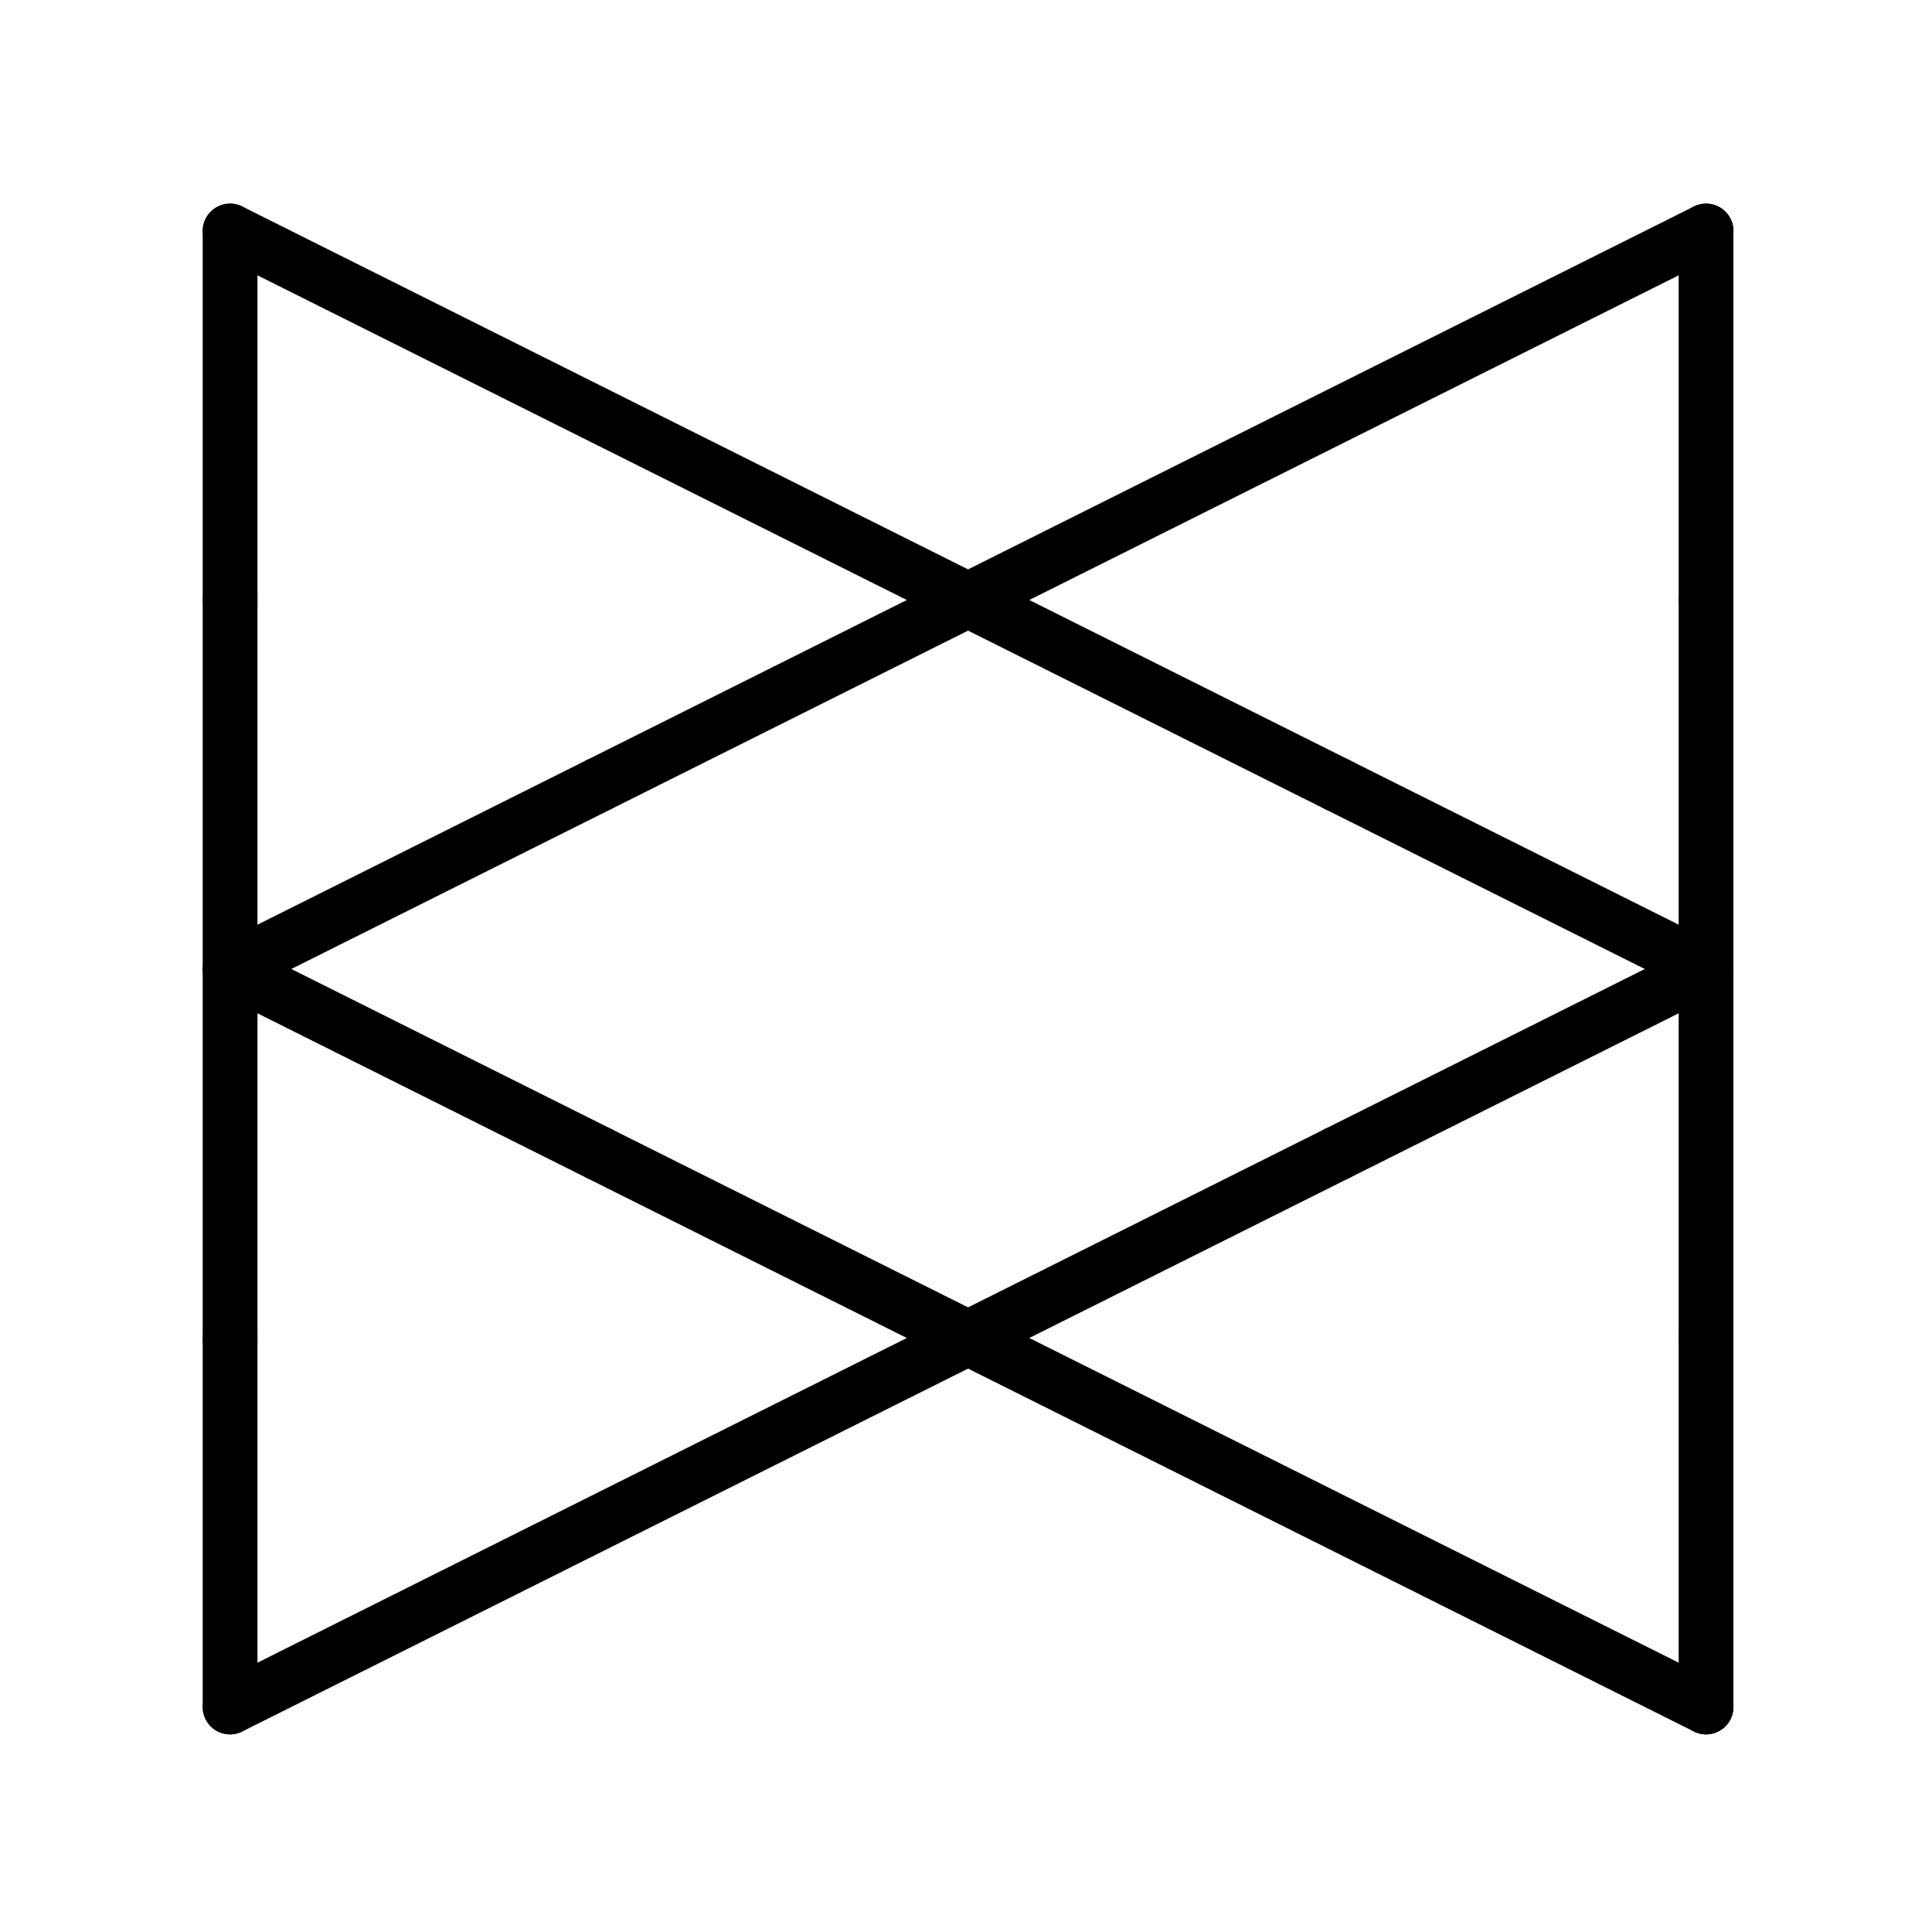
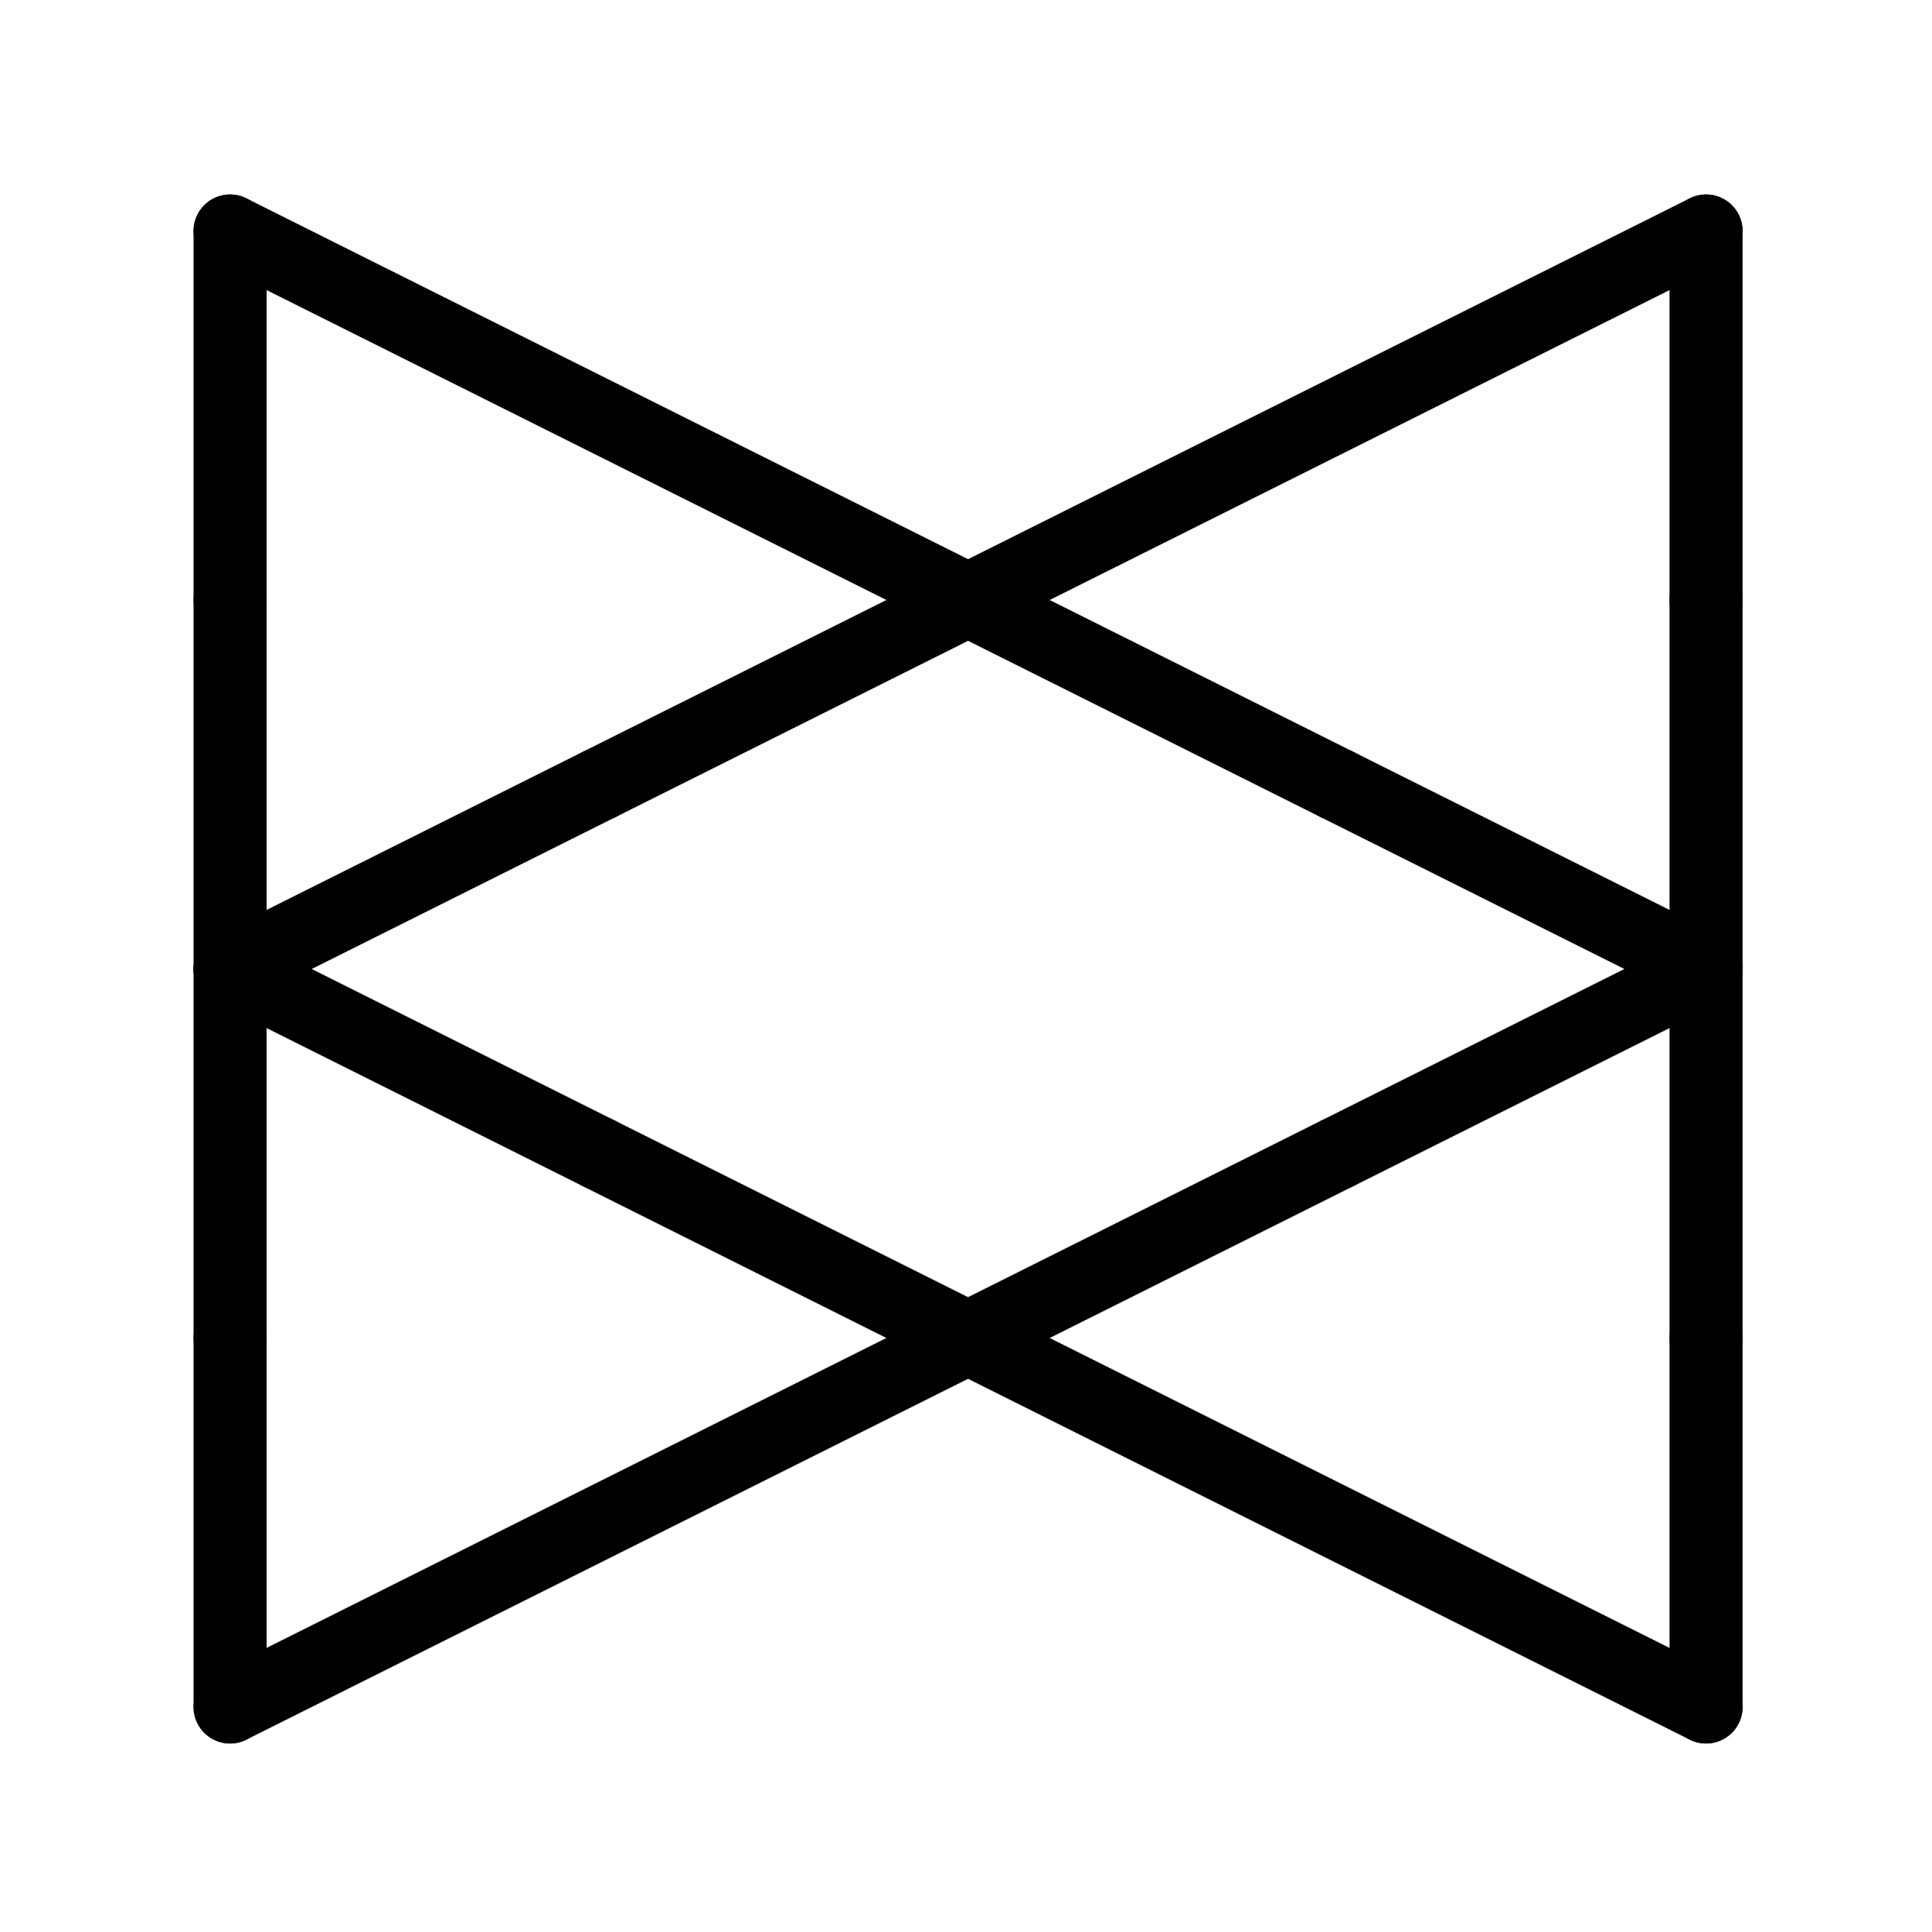
<svg xmlns="http://www.w3.org/2000/svg" viewBox="0 0 100 100" width="100" height="100" version="1.1" id="svg1059">
  <defs id="defs991">
    <marker id="DistanceX" orient="auto" refX="0" refY="0" style="overflow:visible">
      <path d="M 3,-3 -3,3 M 0,-5 V 5" style="stroke:#000000;stroke-width:0.5" id="path979" />
    </marker>
    <pattern id="Hatch" patternUnits="userSpaceOnUse" width="8" height="8" x="0" y="0">
      <path d="M8 4 l-4,4" stroke="#000000" stroke-width="0.25" linecap="square" id="path982" />
      <path d="M6 2 l-4,4" stroke="#000000" stroke-width="0.25" linecap="square" id="path984" />
      <path d="M4 0 l-4,4" stroke="#000000" stroke-width="0.25" linecap="square" id="path986" />
    </pattern>
    <symbol id="*MODEL_SPACE" />
    <symbol id="*PAPER_SPACE" />
  </defs>
  <g id="g1057">
-     <path style="fill:none;stroke:#000000;stroke-width:2.835;stroke-miterlimit:4;stroke-dasharray:none;stroke-linejoin:round;stroke-linecap:round" d="M 50.107,31.056 11.909,11.957" id="path993" />
-     <path style="fill:none;stroke:#000000;stroke-width:2.835;stroke-miterlimit:4;stroke-dasharray:none;stroke-linejoin:round;stroke-linecap:round" d="M 88.305,11.957 50.107,31.056" id="path997" />
-     <path style="fill:none;stroke:#000000;stroke-width:2.835;stroke-miterlimit:4;stroke-dasharray:none;stroke-linejoin:round;stroke-linecap:round" d="M 88.305,31.056 V 11.957" id="path999" />
-     <path style="fill:none;stroke:#000000;stroke-width:2.835;stroke-miterlimit:4;stroke-dasharray:none;stroke-linejoin:round;stroke-linecap:round" d="M 69.206,40.606 50.107,31.056" id="path1003" />
-     <path style="fill:none;stroke:#000000;stroke-width:2.835;stroke-miterlimit:4;stroke-dasharray:none;stroke-linejoin:round;stroke-linecap:round" d="M 50.107,31.056 31.008,40.606" id="path1005" />
-     <path style="fill:none;stroke:#000000;stroke-width:2.835;stroke-miterlimit:4;stroke-dasharray:none;stroke-linejoin:round;stroke-linecap:round" d="M 31.008,40.606 11.909,50.155" id="path1007" />
-     <path style="fill:none;stroke:#000000;stroke-width:2.835;stroke-miterlimit:4;stroke-dasharray:none;stroke-linejoin:round;stroke-linecap:round" d="m 11.909,50.155 19.099,9.549" id="path1009" />
-     <path style="fill:none;stroke:#000000;stroke-width:2.835;stroke-miterlimit:4;stroke-dasharray:none;stroke-linejoin:round;stroke-linecap:round" d="m 31.008,59.705 19.099,9.549" id="path1011" />
-     <path style="fill:none;stroke:#000000;stroke-width:2.835;stroke-miterlimit:4;stroke-dasharray:none;stroke-linejoin:round;stroke-linecap:round" d="M 50.107,69.254 88.305,88.353" id="path1013" />
-     <path style="fill:none;stroke:#000000;stroke-width:2.835;stroke-miterlimit:4;stroke-dasharray:none;stroke-linejoin:round;stroke-linecap:round" d="M 50.107,69.254 11.909,88.353" id="path1015" />
-     <path style="fill:none;stroke:#000000;stroke-width:2.835;stroke-miterlimit:4;stroke-dasharray:none;stroke-linejoin:round;stroke-linecap:round" d="m 11.909,69.254 v 19.099" id="path1017" />
-     <path style="fill:none;stroke:#000000;stroke-width:2.835;stroke-miterlimit:4;stroke-dasharray:none;stroke-linejoin:round;stroke-linecap:round" d="M 11.909,50.155 V 69.254" id="path1019" />
-     <path style="fill:none;stroke:#000000;stroke-width:2.835;stroke-miterlimit:4;stroke-dasharray:none;stroke-linejoin:round;stroke-linecap:round" d="m 11.909,31.056 v 19.099" id="path1023" />
-     <path style="fill:none;stroke:#000000;stroke-width:2.835;stroke-miterlimit:4;stroke-dasharray:none;stroke-linejoin:round;stroke-linecap:round" d="M 11.909,11.957 V 31.056" id="path1027" />
-     <path style="fill:none;stroke:#000000;stroke-width:2.835;stroke-miterlimit:4;stroke-dasharray:none;stroke-linejoin:round;stroke-linecap:round" d="M 69.206,59.705 50.107,69.254" id="path1033" />
-     <path style="fill:none;stroke:#000000;stroke-width:2.835;stroke-miterlimit:4;stroke-dasharray:none;stroke-linejoin:round;stroke-linecap:round" d="M 88.305,88.353 V 69.254" id="path1037" />
-     <path style="fill:none;stroke:#000000;stroke-width:2.835;stroke-miterlimit:4;stroke-dasharray:none;stroke-linejoin:round;stroke-linecap:round" d="M 88.305,69.254 V 50.155" id="path1039" />
-     <path style="fill:none;stroke:#000000;stroke-width:2.835;stroke-miterlimit:4;stroke-dasharray:none;stroke-linejoin:round;stroke-linecap:round" d="M 88.305,50.155 V 31.056" id="path1041" />
-     <path style="fill:none;stroke:#000000;stroke-width:2.835;stroke-miterlimit:4;stroke-dasharray:none;stroke-linejoin:round;stroke-linecap:round" d="M 88.305,50.155 69.206,40.606" id="path1043" />
-     <path style="fill:none;stroke:#000000;stroke-width:2.835;stroke-miterlimit:4;stroke-dasharray:none;stroke-linejoin:round;stroke-linecap:round" d="M 88.305,50.155 69.206,59.705" id="path1047" />
+     <path style="fill:none;stroke:#000000;stroke-width:3.78;stroke-miterlimit:4;stroke-dasharray:none;stroke-linejoin:round;stroke-linecap:round" d="M 50.107,31.056 11.909,11.957" id="path993" />
+     <path style="fill:none;stroke:#000000;stroke-width:3.78;stroke-miterlimit:4;stroke-dasharray:none;stroke-linejoin:round;stroke-linecap:round" d="M 88.305,11.957 50.107,31.056" id="path997" />
+     <path style="fill:none;stroke:#000000;stroke-width:3.78;stroke-miterlimit:4;stroke-dasharray:none;stroke-linejoin:round;stroke-linecap:round" d="M 88.305,31.056 V 11.957" id="path999" />
+     <path style="fill:none;stroke:#000000;stroke-width:3.78;stroke-miterlimit:4;stroke-dasharray:none;stroke-linejoin:round;stroke-linecap:round" d="M 69.206,40.606 50.107,31.056" id="path1003" />
+     <path style="fill:none;stroke:#000000;stroke-width:3.78;stroke-miterlimit:4;stroke-dasharray:none;stroke-linejoin:round;stroke-linecap:round" d="M 50.107,31.056 31.008,40.606" id="path1005" />
+     <path style="fill:none;stroke:#000000;stroke-width:3.78;stroke-miterlimit:4;stroke-dasharray:none;stroke-linejoin:round;stroke-linecap:round" d="M 31.008,40.606 11.909,50.155" id="path1007" />
+     <path style="fill:none;stroke:#000000;stroke-width:3.78;stroke-miterlimit:4;stroke-dasharray:none;stroke-linejoin:round;stroke-linecap:round" d="m 11.909,50.155 19.099,9.549" id="path1009" />
+     <path style="fill:none;stroke:#000000;stroke-width:3.78;stroke-miterlimit:4;stroke-dasharray:none;stroke-linejoin:round;stroke-linecap:round" d="m 31.008,59.705 19.099,9.549" id="path1011" />
+     <path style="fill:none;stroke:#000000;stroke-width:3.78;stroke-miterlimit:4;stroke-dasharray:none;stroke-linejoin:round;stroke-linecap:round" d="M 50.107,69.254 88.305,88.353" id="path1013" />
+     <path style="fill:none;stroke:#000000;stroke-width:3.78;stroke-miterlimit:4;stroke-dasharray:none;stroke-linejoin:round;stroke-linecap:round" d="M 50.107,69.254 11.909,88.353" id="path1015" />
+     <path style="fill:none;stroke:#000000;stroke-width:3.78;stroke-miterlimit:4;stroke-dasharray:none;stroke-linejoin:round;stroke-linecap:round" d="m 11.909,69.254 v 19.099" id="path1017" />
+     <path style="fill:none;stroke:#000000;stroke-width:3.78;stroke-miterlimit:4;stroke-dasharray:none;stroke-linejoin:round;stroke-linecap:round" d="M 11.909,50.155 V 69.254" id="path1019" />
+     <path style="fill:none;stroke:#000000;stroke-width:3.78;stroke-miterlimit:4;stroke-dasharray:none;stroke-linejoin:round;stroke-linecap:round" d="m 11.909,31.056 v 19.099" id="path1023" />
+     <path style="fill:none;stroke:#000000;stroke-width:3.78;stroke-miterlimit:4;stroke-dasharray:none;stroke-linejoin:round;stroke-linecap:round" d="M 11.909,11.957 V 31.056" id="path1027" />
+     <path style="fill:none;stroke:#000000;stroke-width:3.78;stroke-miterlimit:4;stroke-dasharray:none;stroke-linejoin:round;stroke-linecap:round" d="M 69.206,59.705 50.107,69.254" id="path1033" />
+     <path style="fill:none;stroke:#000000;stroke-width:3.78;stroke-miterlimit:4;stroke-dasharray:none;stroke-linejoin:round;stroke-linecap:round" d="M 88.305,88.353 V 69.254" id="path1037" />
+     <path style="fill:none;stroke:#000000;stroke-width:3.78;stroke-miterlimit:4;stroke-dasharray:none;stroke-linejoin:round;stroke-linecap:round" d="M 88.305,69.254 V 50.155" id="path1039" />
+     <path style="fill:none;stroke:#000000;stroke-width:3.78;stroke-miterlimit:4;stroke-dasharray:none;stroke-linejoin:round;stroke-linecap:round" d="M 88.305,50.155 V 31.056" id="path1041" />
+     <path style="fill:none;stroke:#000000;stroke-width:3.78;stroke-miterlimit:4;stroke-dasharray:none;stroke-linejoin:round;stroke-linecap:round" d="M 88.305,50.155 69.206,40.606" id="path1043" />
+     <path style="fill:none;stroke:#000000;stroke-width:3.78;stroke-miterlimit:4;stroke-dasharray:none;stroke-linejoin:round;stroke-linecap:round" d="M 88.305,50.155 69.206,59.705" id="path1047" />
  </g>
</svg>
